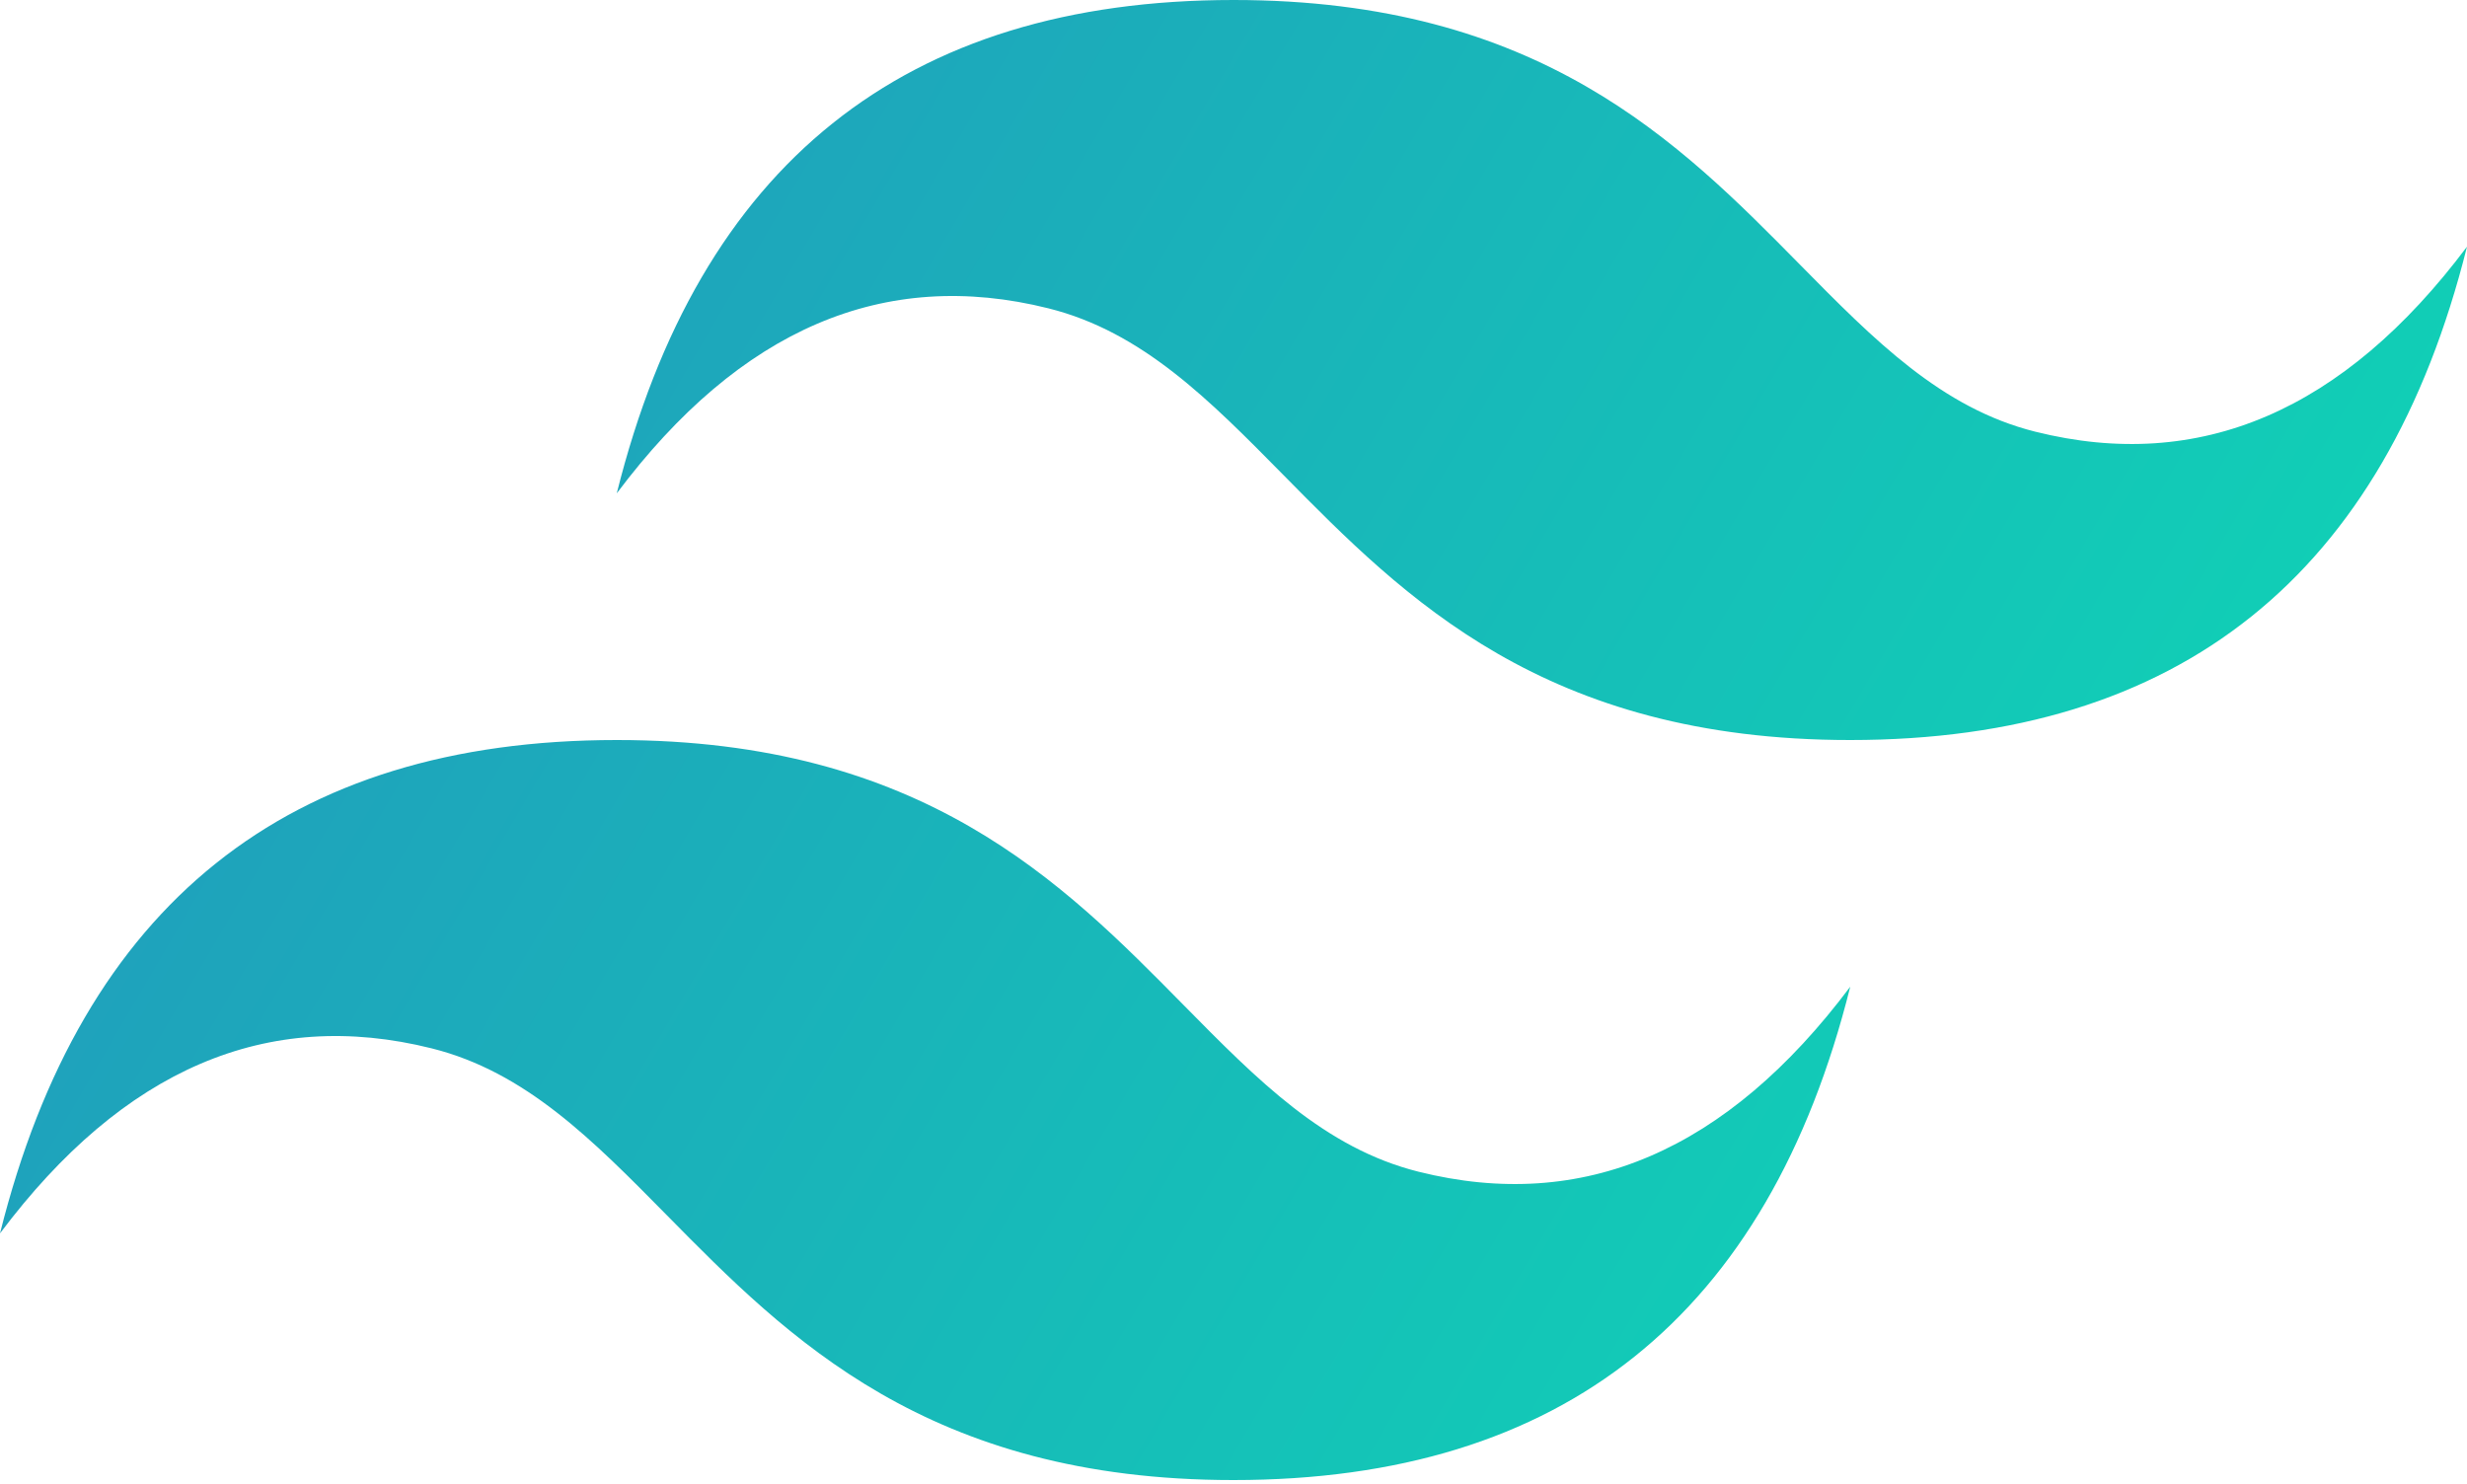
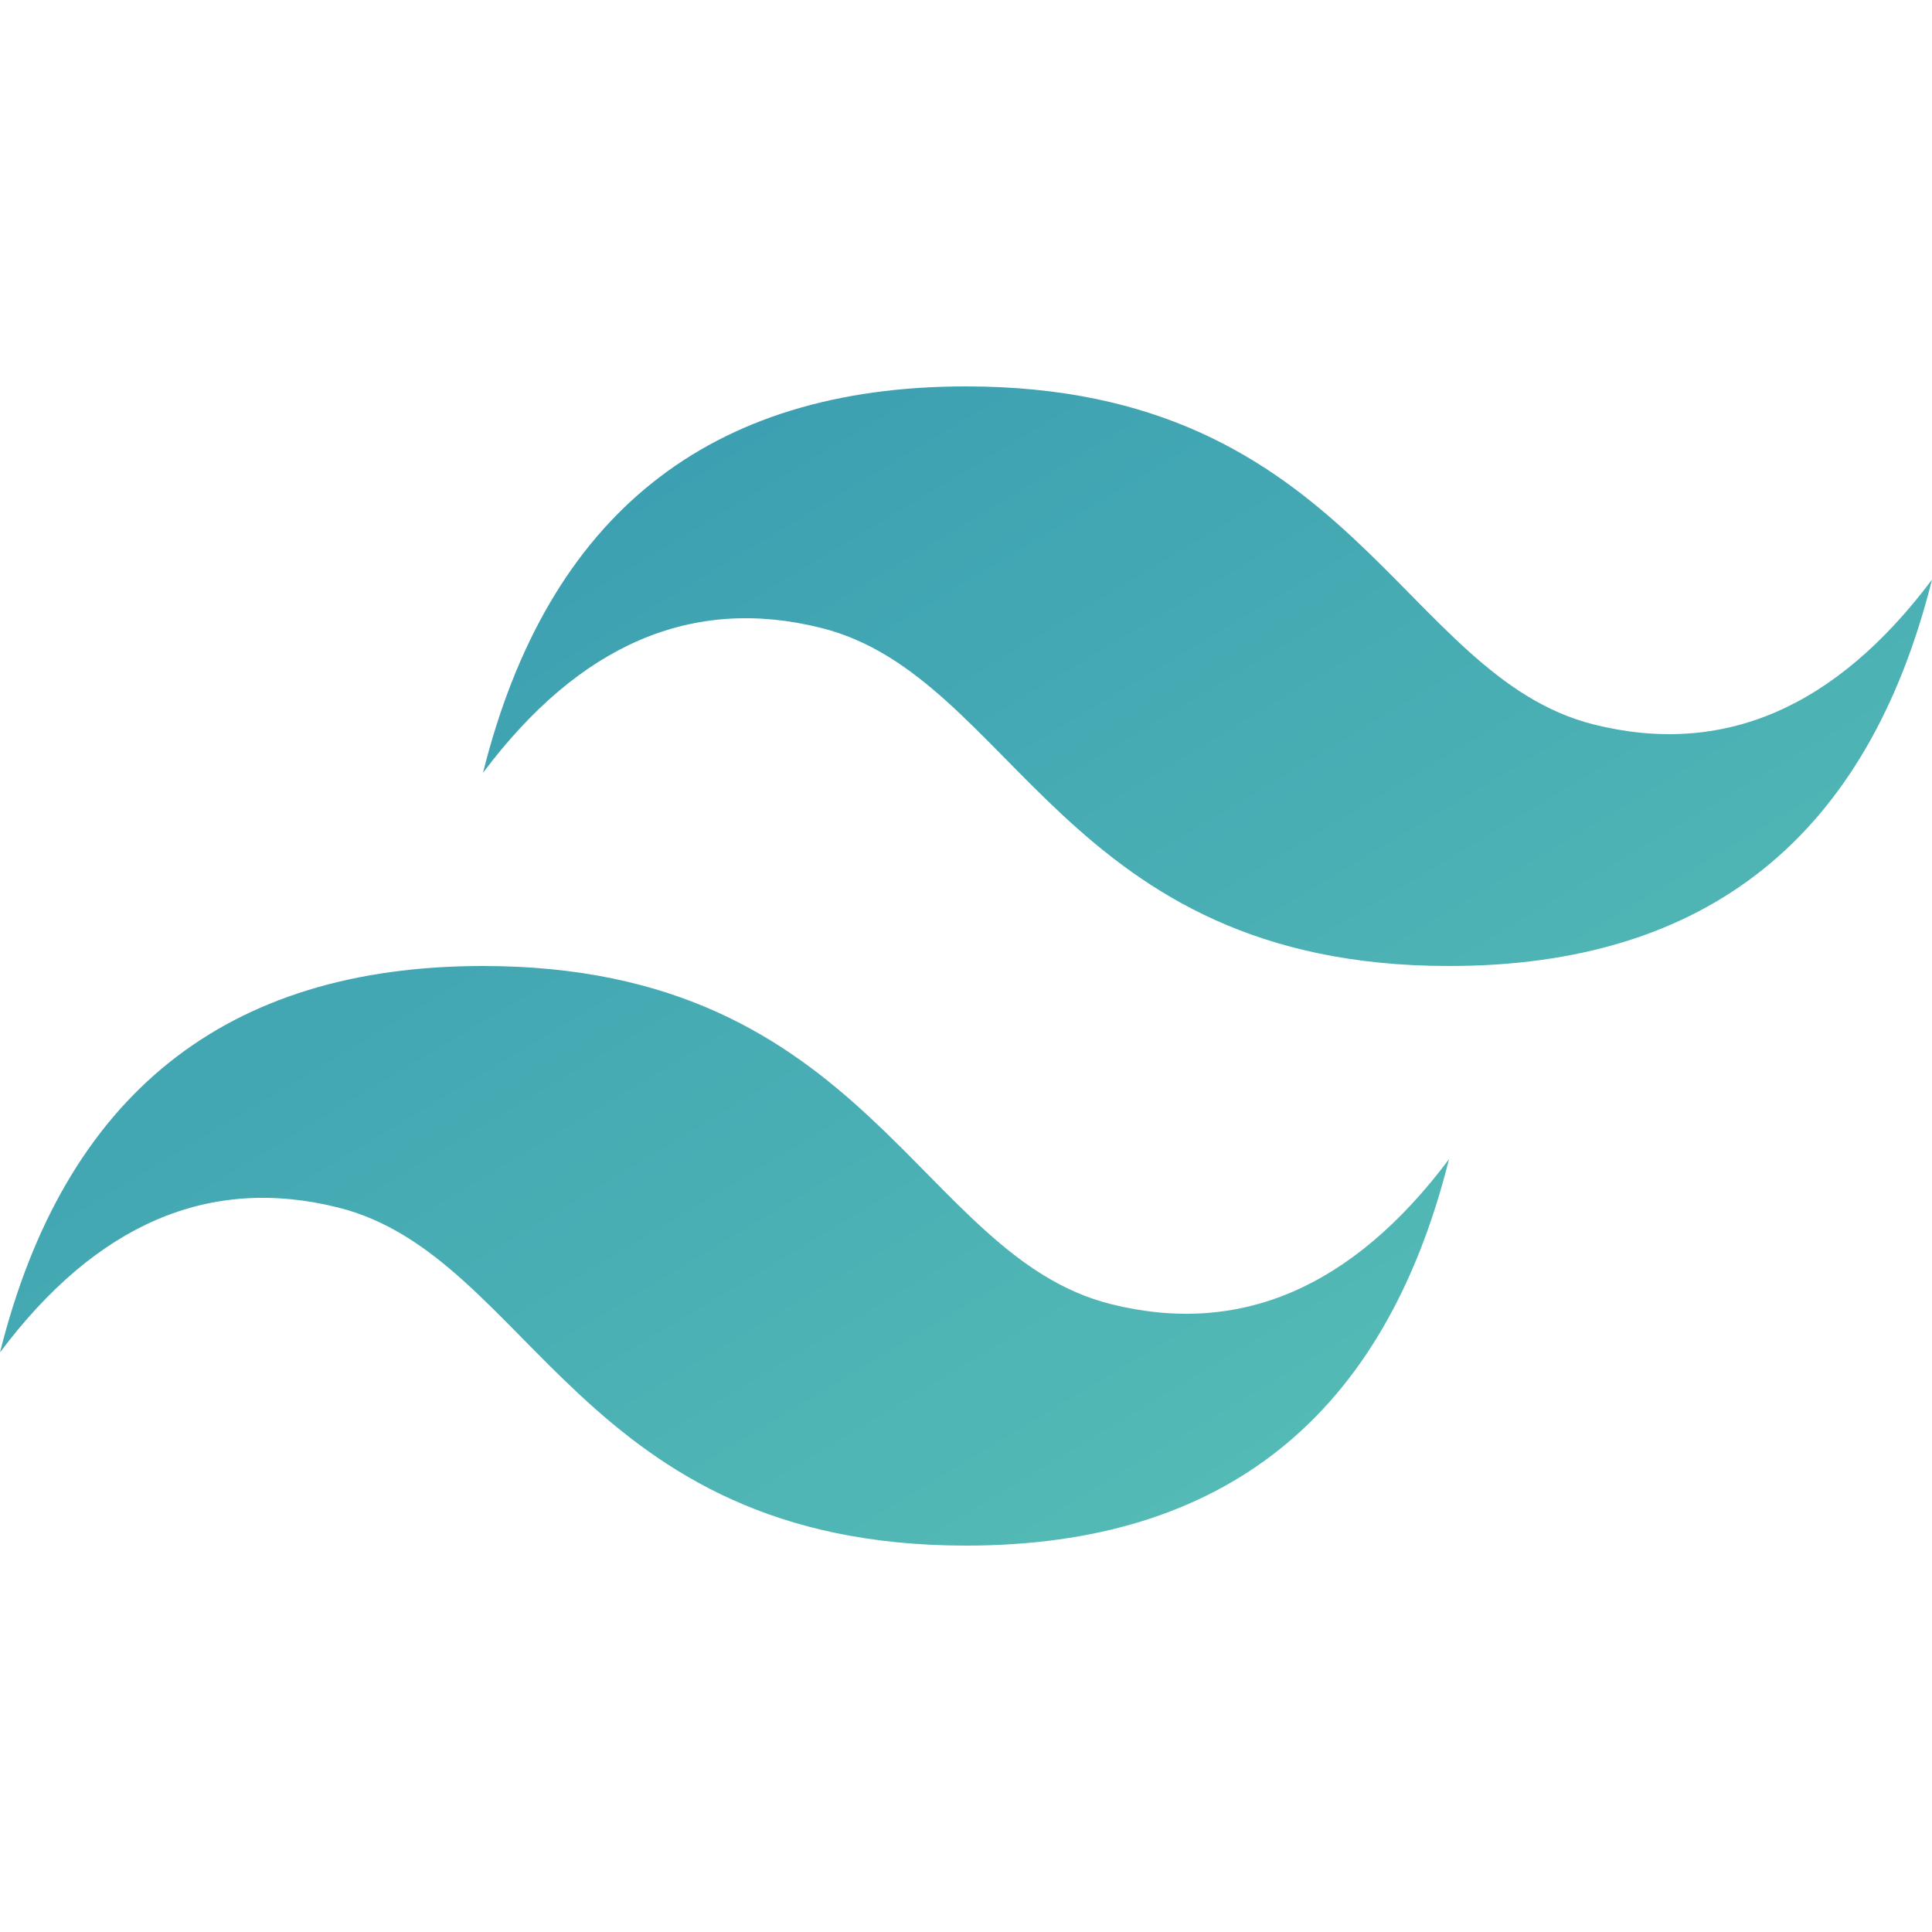
- <svg xmlns="http://www.w3.org/2000/svg" height="154" preserveAspectRatio="xMidYMid" viewBox="0 0 256 154" width="256">
-   <linearGradient id="a" x1="-2.778%" x2="100%" y1="32%" y2="67.556%">
-     <stop offset="0" stop-color="#2298bd" />
-     <stop offset="1" stop-color="#0ed7b5" />
-   </linearGradient>
-   <path d="m128 0c-34.133 0-55.467 17.067-64 51.2 12.8-17.067 27.733-23.467 44.8-19.2 9.737 2.434 16.697 9.499 24.401 17.318 12.55 12.738 27.074 27.482 58.799 27.482 34.133 0 55.467-17.067 64-51.2-12.8 17.067-27.733 23.467-44.8 19.2-9.737-2.434-16.697-9.499-24.401-17.318-12.55-12.738-27.074-27.482-58.799-27.482zm-64 76.8c-34.133 0-55.467 17.067-64 51.2 12.8-17.067 27.733-23.467 44.8-19.2 9.737 2.434 16.697 9.499 24.401 17.318 12.55 12.738 27.074 27.482 58.799 27.482 34.133 0 55.467-17.067 64-51.2-12.8 17.067-27.733 23.467-44.8 19.2-9.737-2.434-16.697-9.499-24.401-17.318-12.55-12.738-27.074-27.482-58.799-27.482z" fill="url(#a)" />
+ <svg xmlns="http://www.w3.org/2000/svg" width="64" height="64">
+   <defs>
+     <linearGradient x1="0" y1="-21.333" y2="85.333" id="A" x2="64" gradientUnits="userSpaceOnUse">
+       <stop stop-color="#2383ae" offset="0%" />
+       <stop stop-color="#6dd7b9" offset="100%" />
+     </linearGradient>
+   </defs>
+   <path d="M16 25.6c2.133-8.533 7.467-12.8 16-12.8 12.8 0 14.4 9.6 20.8 11.2 4.267 1.067 8-.533 11.2-4.8C61.867 27.733 56.533 32 48 32c-12.8 0-14.4-9.6-20.8-11.2-4.267-1.067-8 .533-11.2 4.8zM0 44.8C2.133 36.267 7.467 32 16 32c12.8 0 14.4 9.6 20.8 11.2 4.267 1.067 8-.533 11.2-4.8-2.133 8.533-7.467 12.8-16 12.8-12.8 0-14.4-9.6-20.8-11.2-4.267-1.067-8 .533-11.2 4.8z" fill="url(#A)" fill-rule="evenodd" />
</svg>
